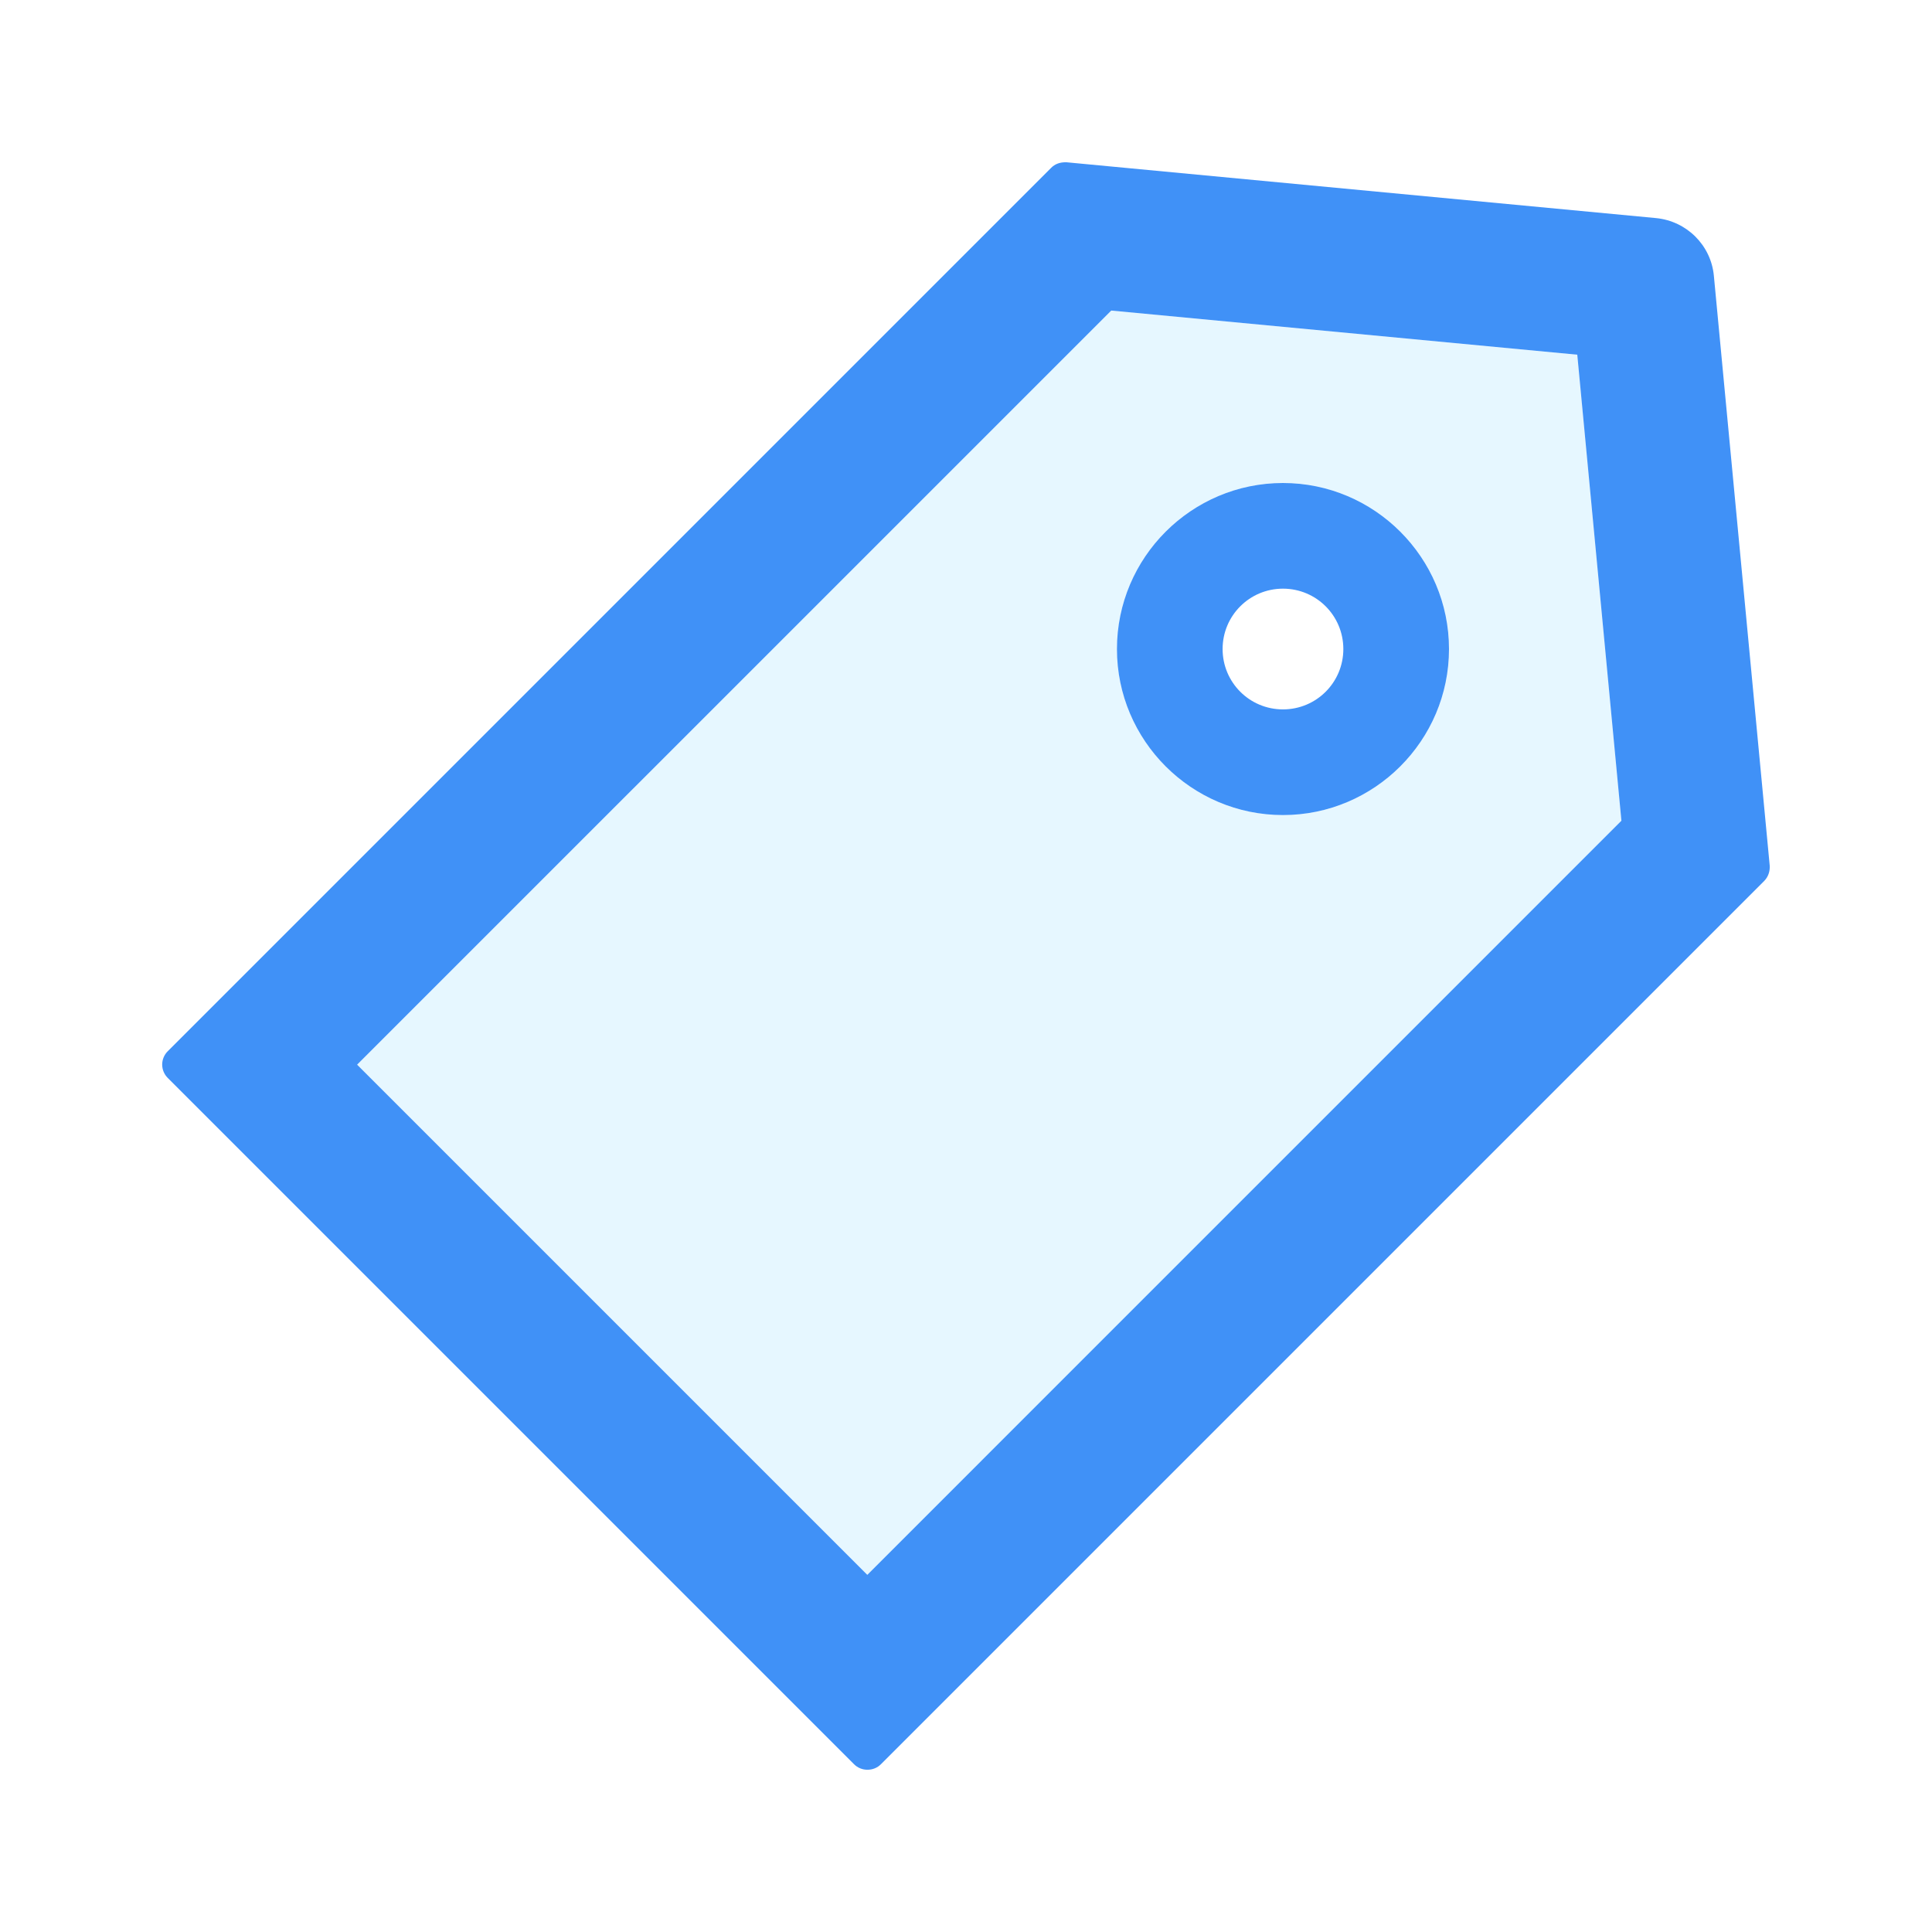
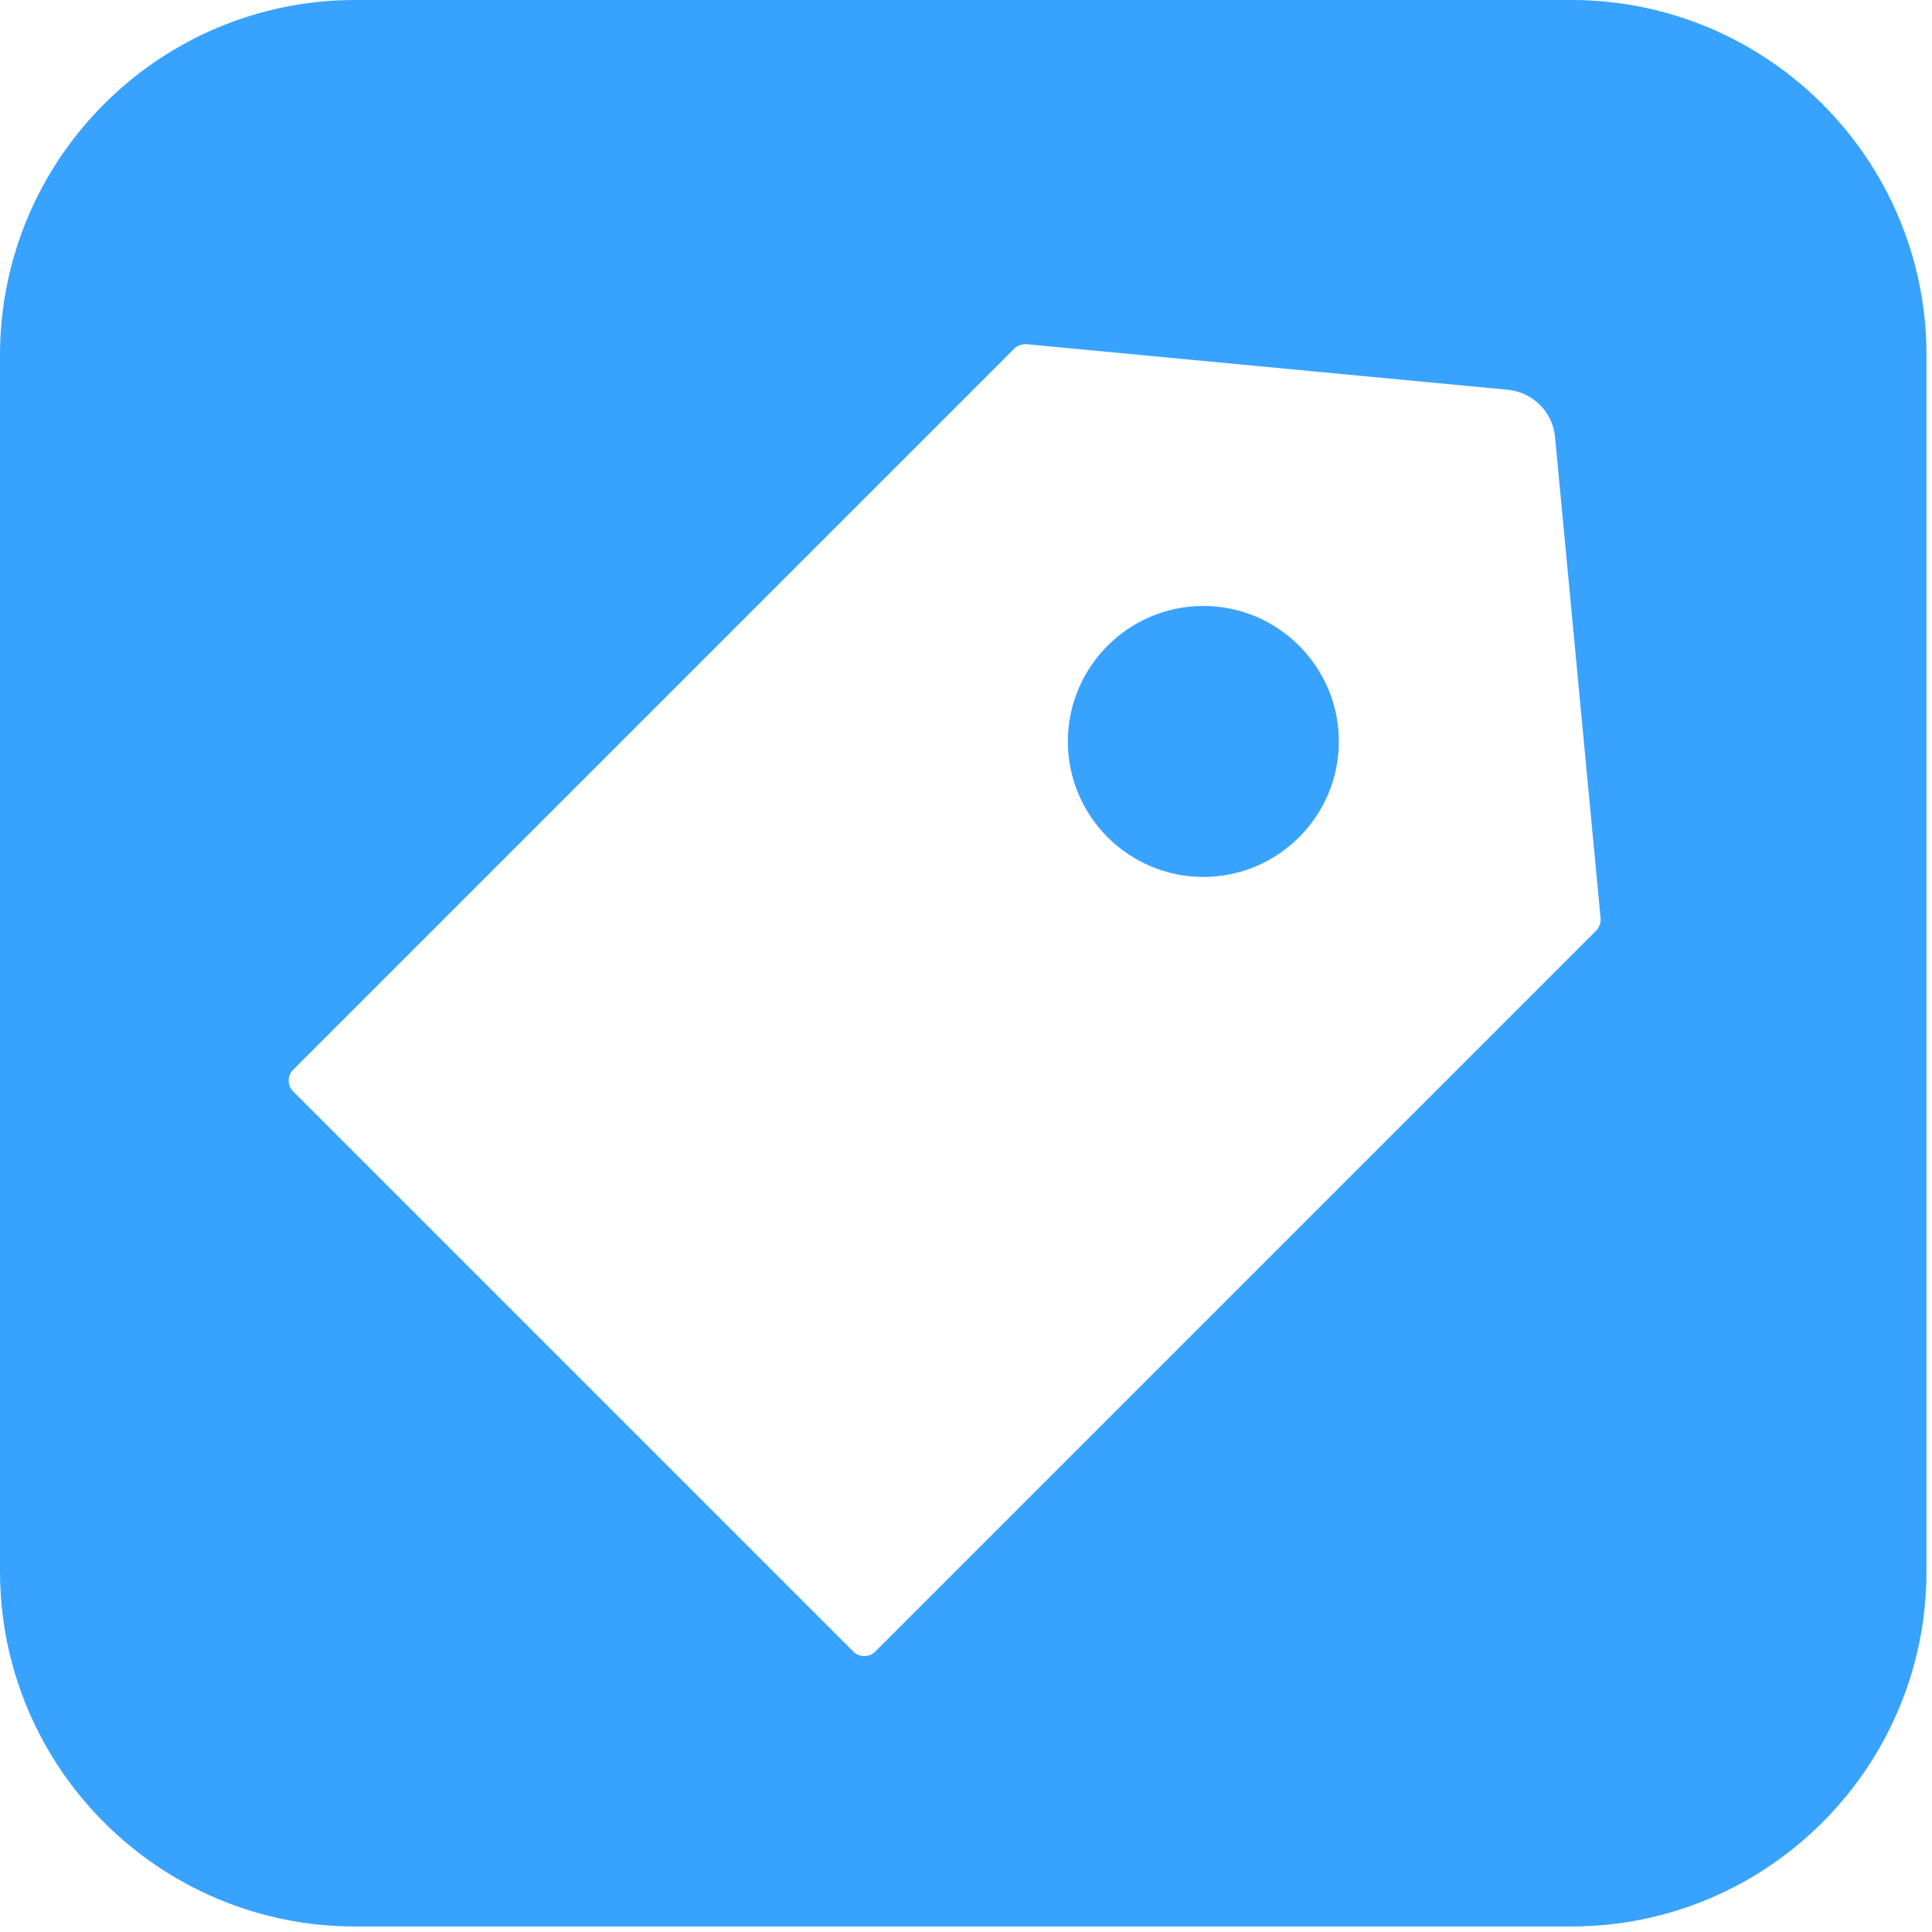
- <svg xmlns="http://www.w3.org/2000/svg" width="71" height="71" viewBox="0 0 71 71" fill="none">
-   <path d="M40.839 11.413L13.125 39.126L31.874 57.875L59.587 30.161L57.965 13.035L40.839 11.413ZM47.148 29.953C43.785 29.953 41.047 27.214 41.047 23.852C41.047 20.489 43.785 17.75 47.148 17.75C50.511 17.75 53.25 20.489 53.25 23.852C53.25 27.214 50.511 29.953 47.148 29.953Z" fill="#E6F7FF" />
-   <path d="M47.148 17.75C43.786 17.75 41.047 20.489 41.047 23.852C41.047 27.214 43.786 29.953 47.148 29.953C50.511 29.953 53.25 27.214 53.25 23.852C53.25 20.489 50.511 17.75 47.148 17.75ZM47.148 26.07C45.921 26.07 44.93 25.079 44.93 23.852C44.93 22.624 45.921 21.633 47.148 21.633C48.376 21.633 49.367 22.624 49.367 23.852C49.367 25.079 48.376 26.07 47.148 26.07Z" fill="#4091F7" />
-   <path d="M65.036 31.811L62.984 10.137C62.88 9.014 61.986 8.126 60.862 8.015L39.188 5.963H39.16C38.938 5.963 38.765 6.032 38.633 6.164L6.163 38.634C6.099 38.698 6.048 38.774 6.013 38.858C5.978 38.942 5.96 39.032 5.96 39.123C5.96 39.214 5.978 39.303 6.013 39.387C6.048 39.471 6.099 39.547 6.163 39.612L31.387 64.836C31.452 64.901 31.529 64.952 31.613 64.986C31.698 65.021 31.788 65.038 31.88 65.037C32.067 65.037 32.24 64.968 32.372 64.836L64.842 32.366C64.981 32.22 65.05 32.019 65.036 31.811ZM31.873 57.875L13.124 39.126L40.838 11.413L57.964 13.035L59.586 30.161L31.873 57.875Z" fill="#4091F7" />
+ <svg xmlns="http://www.w3.org/2000/svg" width="87px" height="87px" viewBox="0 0 87 87" version="1.1">
+   <g id="Page-1" stroke="none" stroke-width="1" fill="none" fill-rule="evenodd">
+     <path d="M70.752,0 C79.588,-1.623249e-15 86.752,7.163 86.752,16 L86.752,70.752 C86.752,79.588 79.588,86.752 70.752,86.752 L16,86.752 C7.163,86.752 -2.47054768e-15,79.588 0,70.752 L0,16 C-1.082166e-15,7.163 7.163,-1.92946468e-15 16,0 L70.752,0 Z M46.227,15.5 L46.2,15.5 C45.978,15.5 45.805,15.569 45.673,15.701 L13.203,48.171 C13.138,48.235 13.087,48.311 13.053,48.395 C13.018,48.479 13,48.569 13,48.66 C13,48.751 13.018,48.841 13.053,48.925 C13.087,49.008 13.138,49.085 13.203,49.149 L38.427,74.373 C38.492,74.438 38.569,74.489 38.653,74.523 C38.738,74.558 38.828,74.575 38.919,74.574 C39.107,74.574 39.28,74.505 39.412,74.373 L71.882,41.903 C72.02,41.758 72.09,41.556 72.076,41.348 L70.024,19.674 C69.92,18.551 69.025,17.663 67.902,17.552 L46.227,15.5 Z M54.188,27.287 C57.551,27.287 60.29,30.026 60.29,33.389 C60.29,36.752 57.551,39.49 54.188,39.49 C50.825,39.49 48.087,36.752 48.087,33.389 C48.087,30.026 50.825,27.287 54.188,27.287 Z" id="Combined-Shape" fill="#38A2FF" />
+   </g>
</svg>
